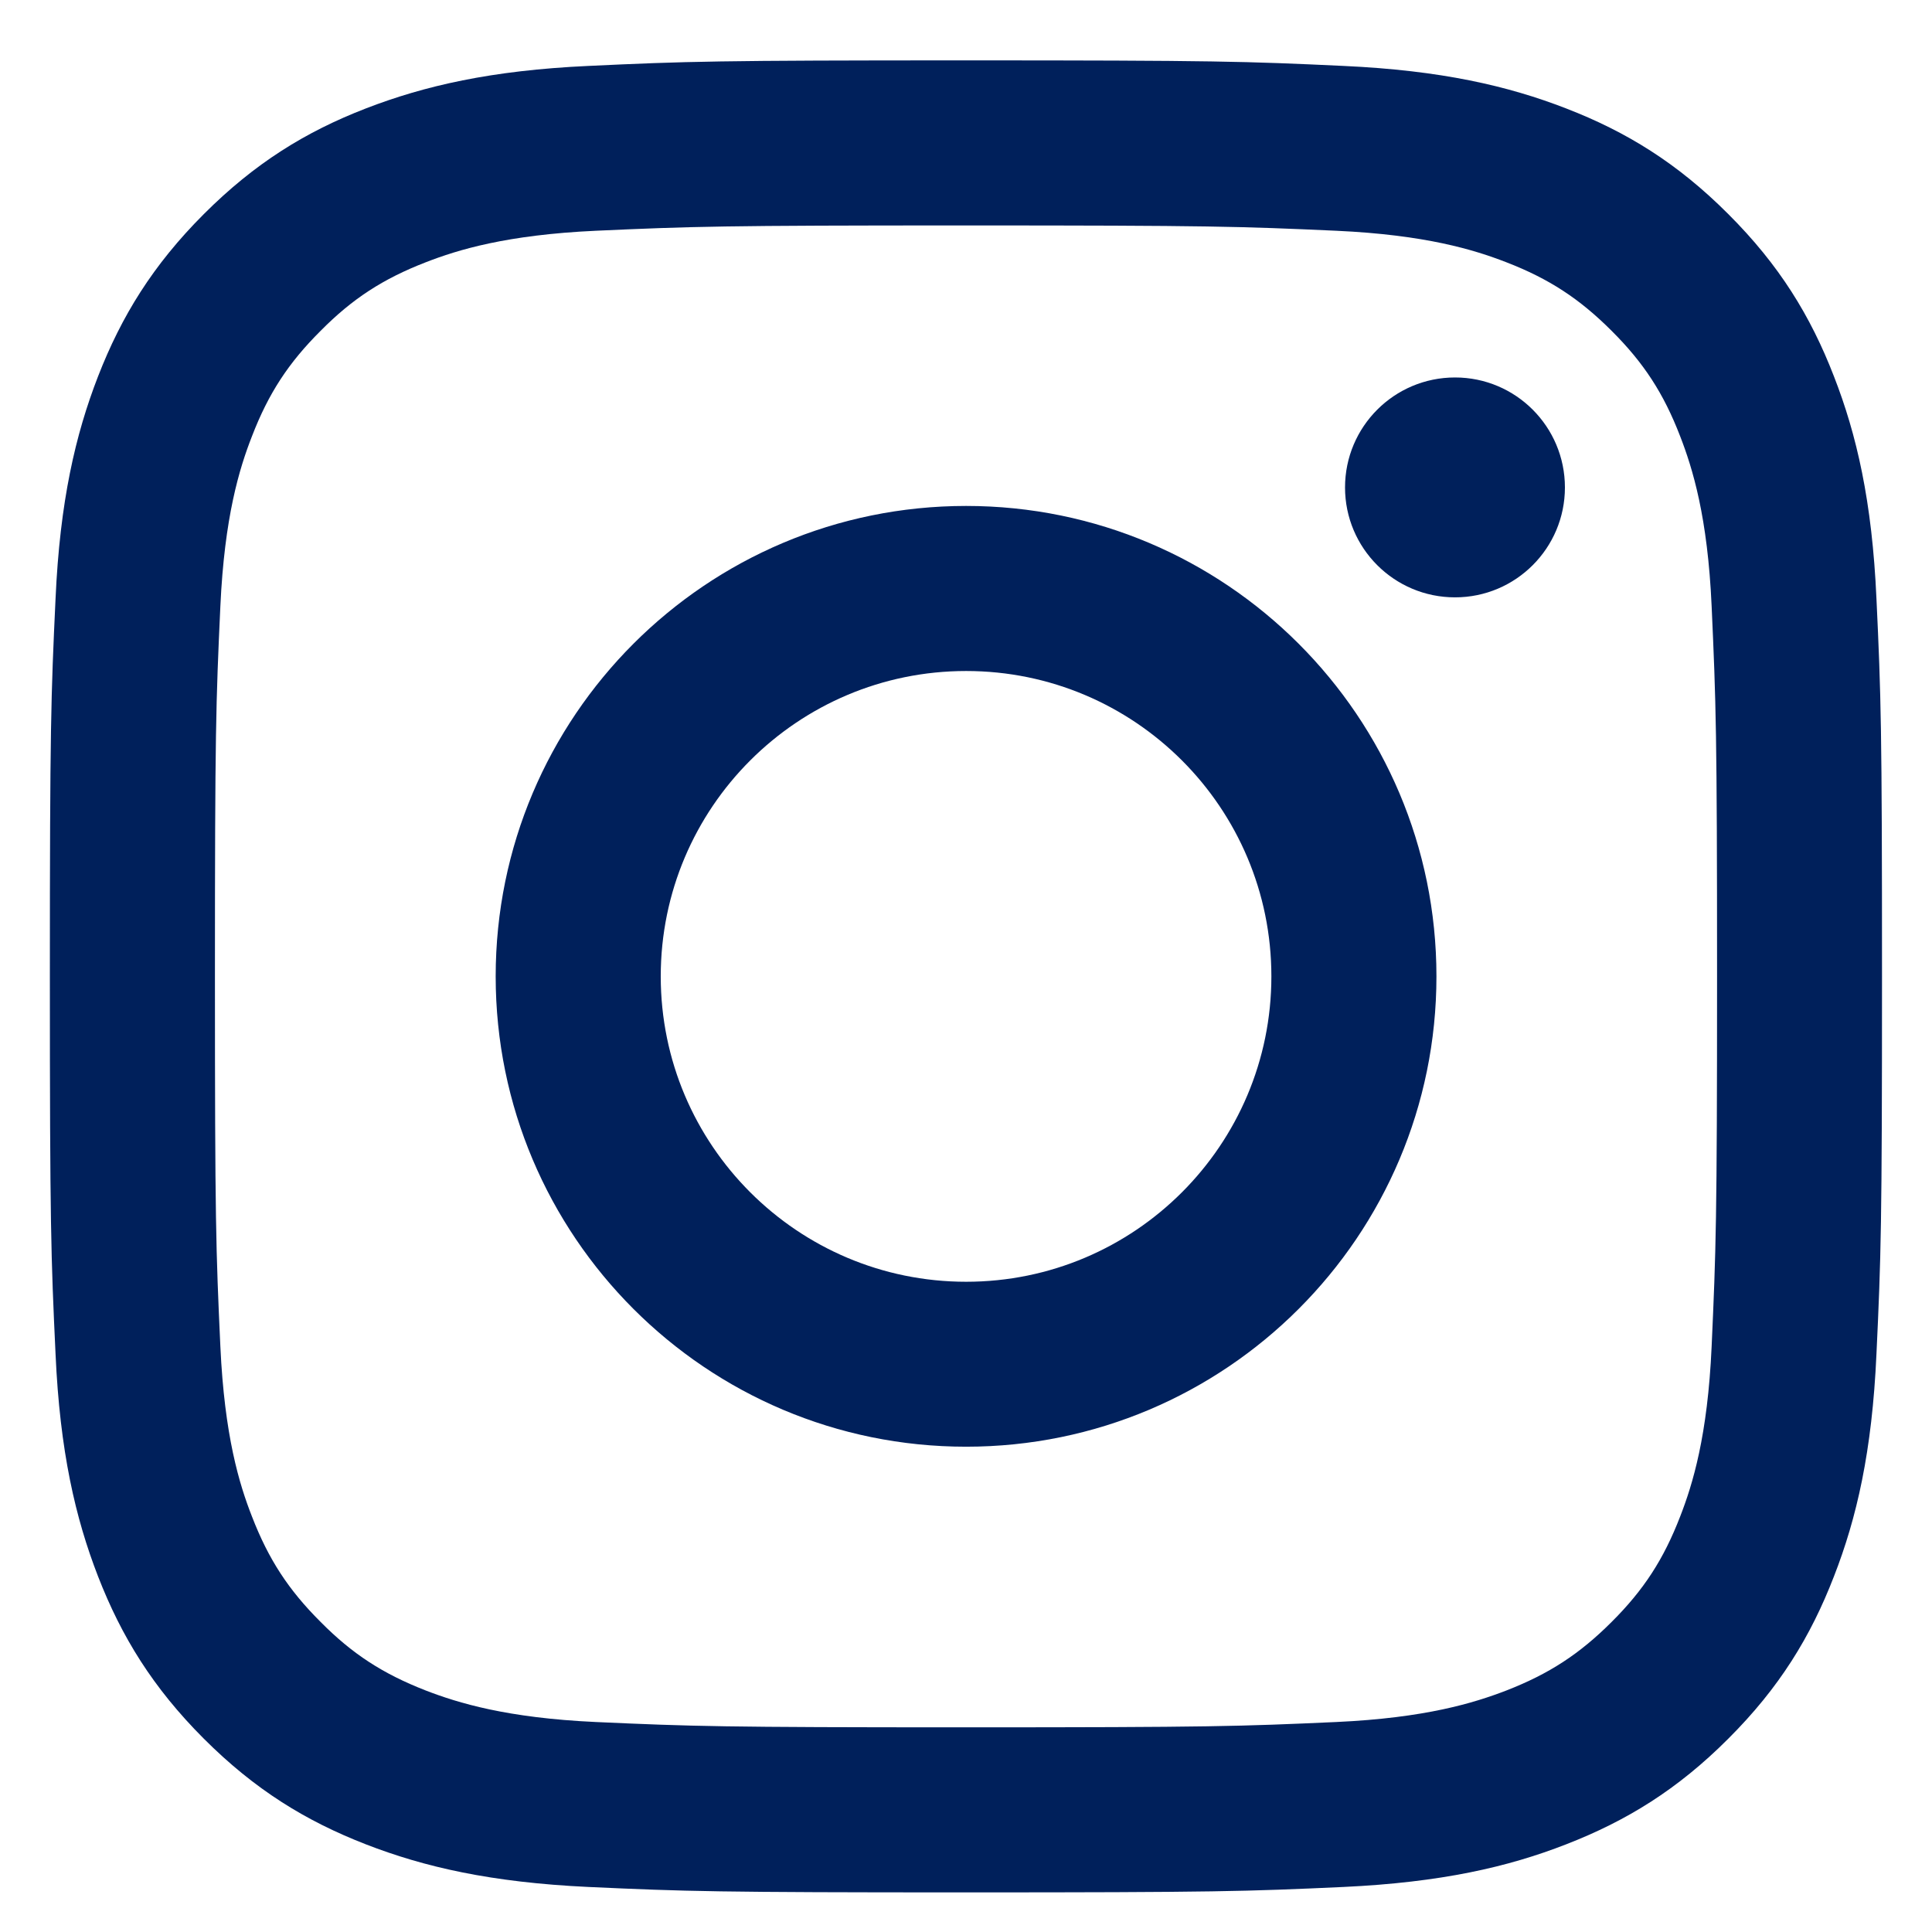
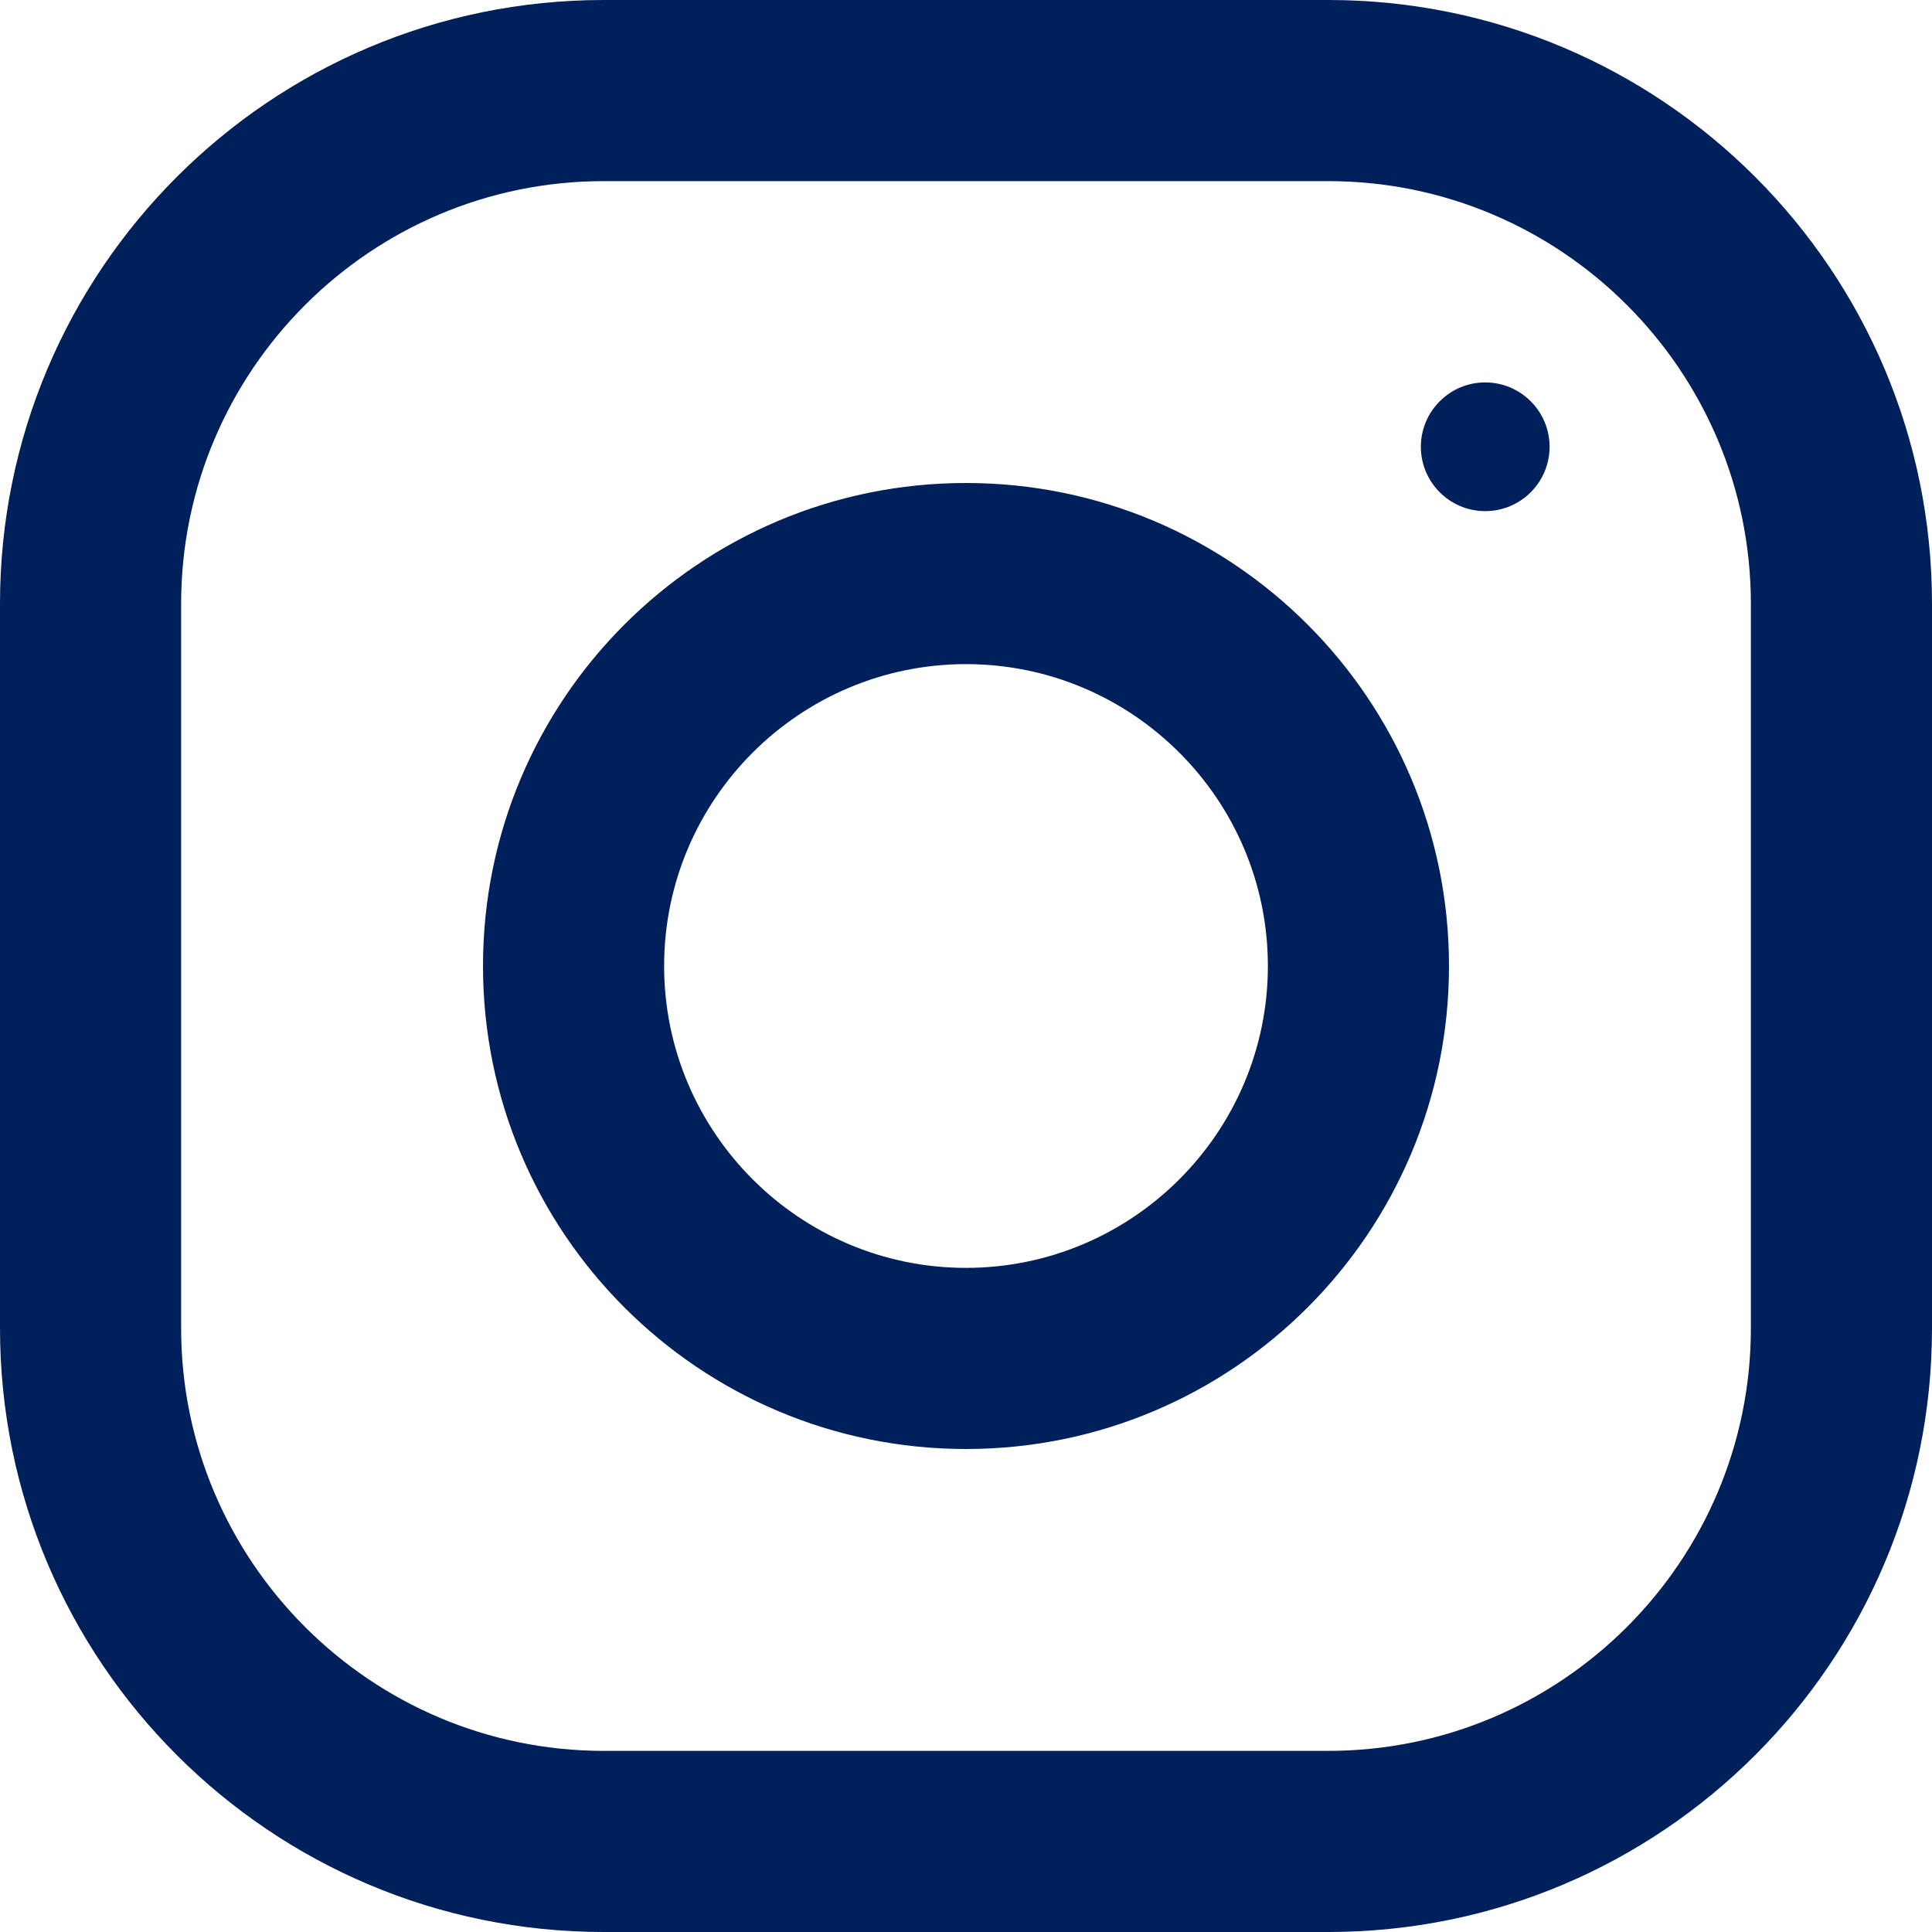
<svg xmlns="http://www.w3.org/2000/svg" width="16px" height="16px" viewBox="0 0 16 16" version="1.1">
  <g id="Icons" stroke="none" stroke-width="1" fill="none" fill-rule="evenodd">
    <g id="Icon/instagram" fill="#00205B">
-       <path d="M14.175,11.151 C14.142,11.891 14.018,12.293 13.914,12.56 C13.777,12.914 13.613,13.167 13.347,13.432 C13.081,13.698 12.829,13.862 12.475,14 C12.207,14.103 11.806,14.227 11.066,14.261 C10.267,14.297 10.027,14.305 8.001,14.305 C5.974,14.305 5.736,14.297 4.934,14.261 C4.196,14.227 3.793,14.103 3.526,14 C3.172,13.862 2.918,13.698 2.655,13.432 C2.389,13.167 2.224,12.914 2.087,12.56 C1.982,12.293 1.859,11.891 1.825,11.151 C1.788,10.351 1.78,10.112 1.78,8.086 C1.78,6.06 1.788,5.82 1.825,5.02 C1.859,4.281 1.982,3.88 2.087,3.612 C2.224,3.257 2.389,3.005 2.655,2.74 C2.918,2.474 3.172,2.309 3.526,2.172 C3.793,2.068 4.196,1.945 4.934,1.911 C5.736,1.875 5.974,1.867 8.001,1.867 C10.027,1.867 10.267,1.875 11.066,1.911 C11.806,1.945 12.207,2.068 12.475,2.172 C12.829,2.309 13.081,2.474 13.347,2.74 C13.613,3.005 13.777,3.257 13.914,3.612 C14.018,3.88 14.142,4.281 14.175,5.02 C14.211,5.82 14.22,6.06 14.22,8.086 C14.22,10.112 14.211,10.351 14.175,11.151 M15.54,4.958 C15.504,4.151 15.376,3.599 15.188,3.117 C14.995,2.618 14.736,2.195 14.313,1.773 C13.892,1.351 13.469,1.091 12.97,0.898 C12.488,0.711 11.935,0.583 11.127,0.546 C10.319,0.508 10.06,0.5 8.001,0.5 C5.941,0.5 5.681,0.508 4.872,0.546 C4.066,0.583 3.514,0.711 3.03,0.898 C2.531,1.091 2.11,1.351 1.688,1.773 C1.266,2.195 1.006,2.618 0.812,3.117 C0.625,3.599 0.496,4.151 0.46,4.958 C0.422,5.767 0.413,6.026 0.413,8.086 C0.413,10.146 0.422,10.405 0.46,11.213 C0.496,12.021 0.625,12.573 0.812,13.055 C1.006,13.554 1.266,13.977 1.688,14.399 C2.11,14.821 2.531,15.08 3.03,15.274 C3.514,15.462 4.066,15.589 4.872,15.627 C5.681,15.664 5.941,15.672 8.001,15.672 C10.06,15.672 10.319,15.664 11.127,15.627 C11.935,15.589 12.488,15.462 12.97,15.274 C13.469,15.08 13.892,14.821 14.313,14.399 C14.736,13.977 14.995,13.554 15.188,13.055 C15.376,12.573 15.504,12.021 15.54,11.213 C15.578,10.405 15.586,10.146 15.586,8.086 C15.586,6.026 15.578,5.767 15.54,4.958 M12.05,3.126 C11.546,3.126 11.139,3.534 11.139,4.037 C11.139,4.539 11.546,4.947 12.05,4.947 C12.553,4.947 12.96,4.539 12.96,4.037 C12.96,3.534 12.553,3.126 12.05,3.126 M8.001,10.615 C6.605,10.615 5.472,9.482 5.472,8.086 C5.472,6.689 6.605,5.557 8.001,5.557 C9.397,5.557 10.529,6.689 10.529,8.086 C10.529,9.482 9.397,10.615 8.001,10.615 M8.001,4.19 C5.849,4.19 4.105,5.934 4.105,8.086 C4.105,10.237 5.849,11.981 8.001,11.981 C10.151,11.981 11.896,10.237 11.896,8.086 C11.896,5.934 10.151,4.19 8.001,4.19" id="Icon-Color" />
+       <path d="M11,0 C13.761,0 16,2.239 16,5 L16,11 C16,13.761 13.761,16 11,16 L5,16 C2.239,16 0,13.761 0,11 L0,5 C0,2.239 2.239,0 5,0 L11,0 Z M14.5,11 L14.5,5 C14.5,3.07 12.93,1.5 11,1.5 L5,1.5 C3.07,1.5 1.5,3.07 1.5,5 L1.5,11 C1.5,12.93 3.07,14.5 5,14.5 L11,14.5 C12.93,14.5 14.5,12.93 14.5,11 Z M8,4 C10.209,4 12,5.791 12,8 C12,10.209 10.209,12 8,12 C5.791,12 4,10.209 4,8 C4,5.791 5.791,4 8,4 Z M8,10.5 C9.378,10.5 10.5,9.378 10.5,8 C10.5,6.621 9.378,5.5 8,5.5 C6.622,5.5 5.5,6.621 5.5,8 C5.5,9.378 6.622,10.5 8,10.5 Z M12.3,4.233 C12.006,4.233 11.767,3.994 11.767,3.7 C11.767,3.406 12.006,3.167 12.3,3.167 C12.594,3.167 12.833,3.406 12.833,3.7 C12.833,3.994 12.594,4.233 12.3,4.233 Z" id="Icon-Color" />
    </g>
  </g>
</svg>
